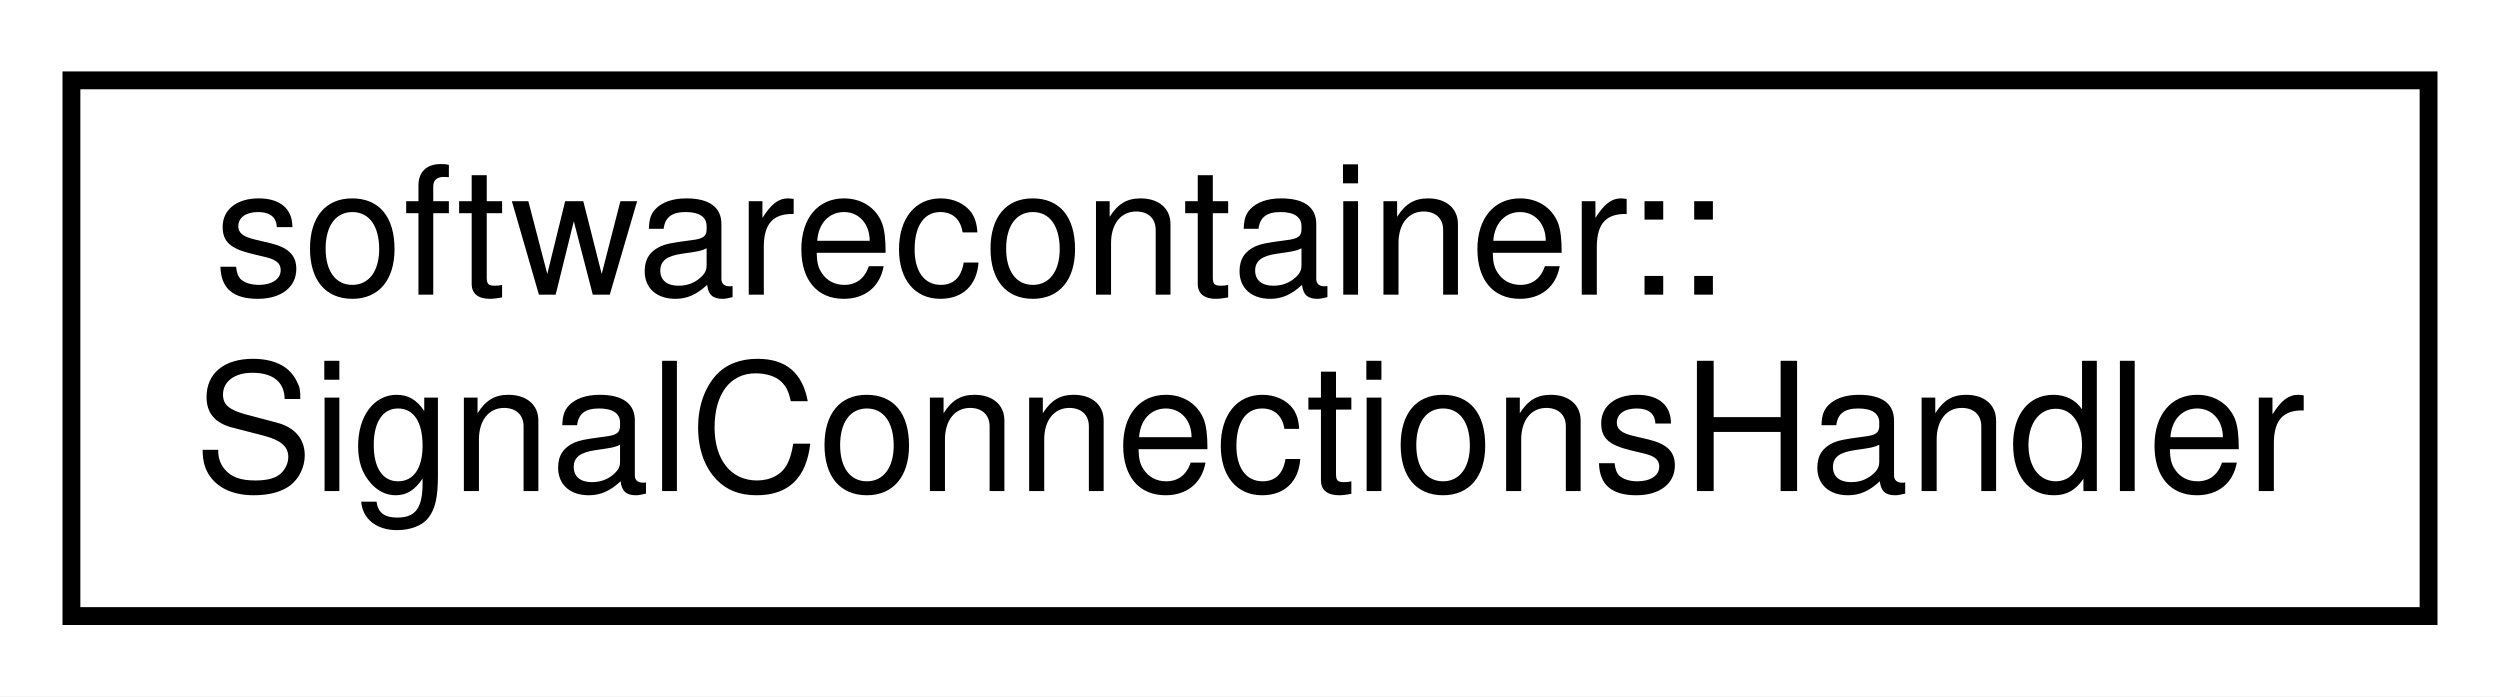
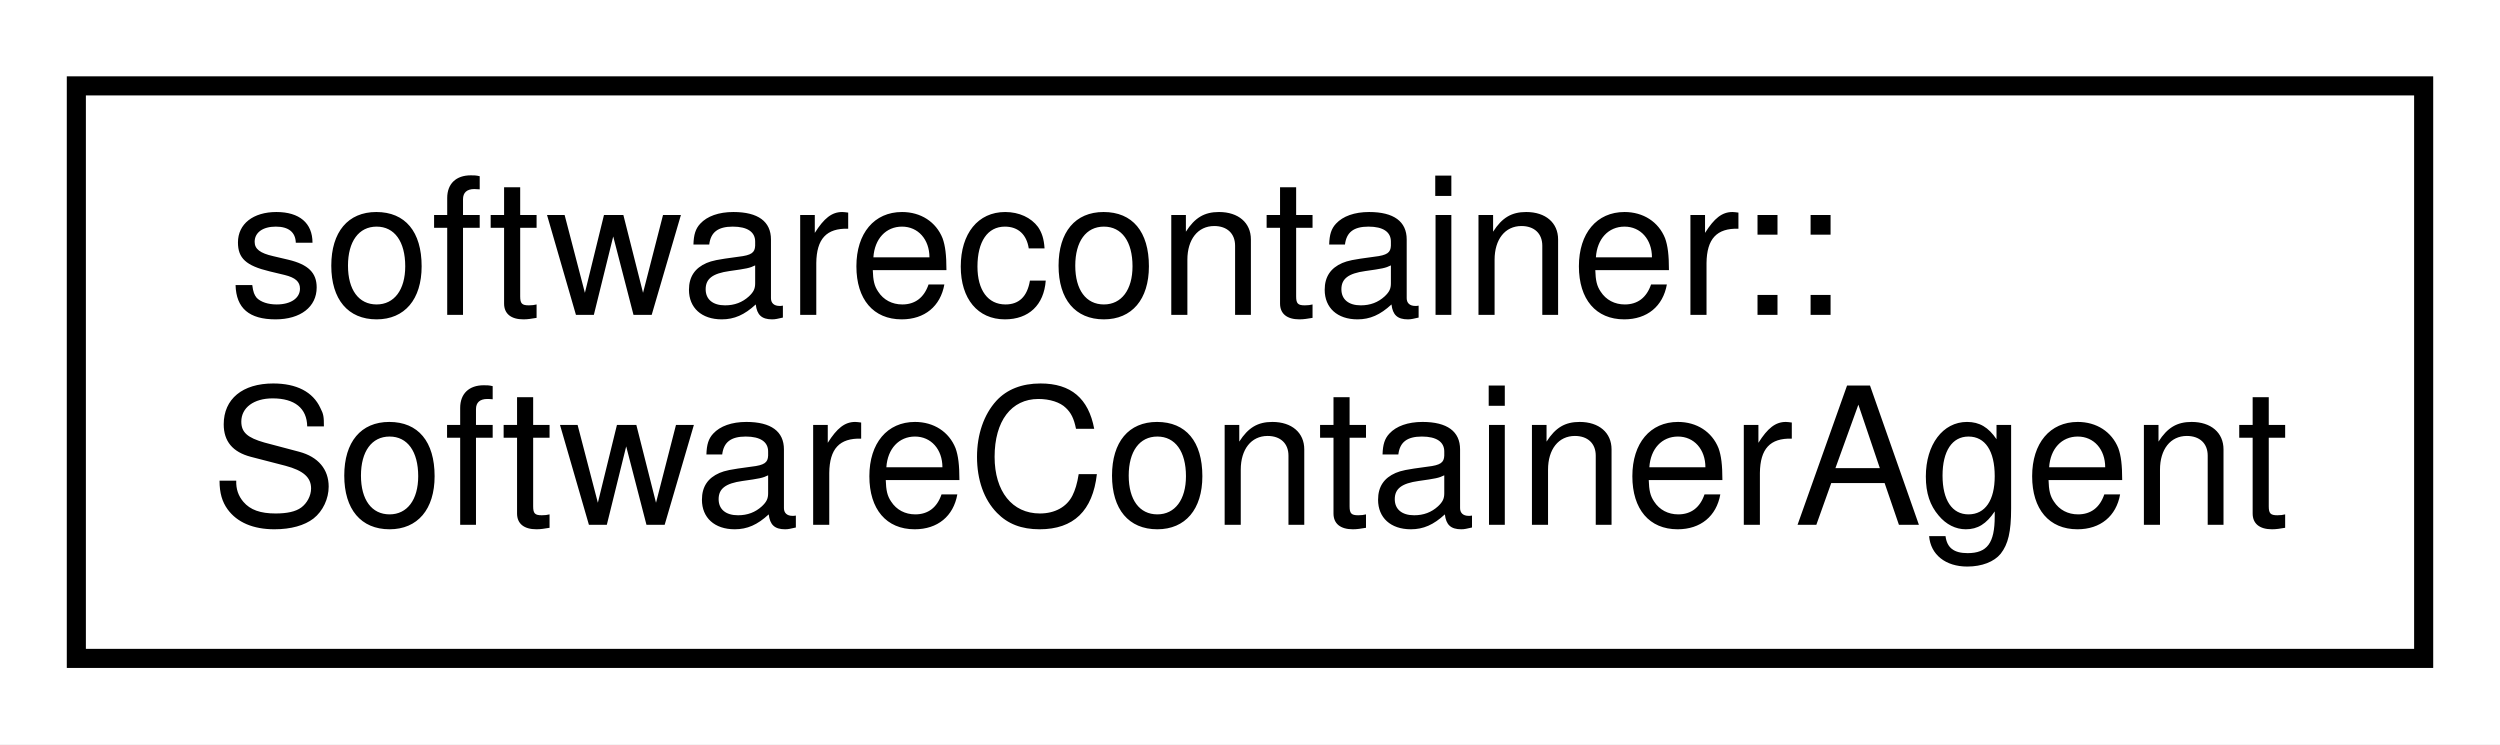
- <svg xmlns="http://www.w3.org/2000/svg" xmlns:xlink="http://www.w3.org/1999/xlink" width="140pt" height="39pt" viewBox="0.00 0.00 140.00 39.00">
+ <svg xmlns="http://www.w3.org/2000/svg" xmlns:xlink="http://www.w3.org/1999/xlink" width="131pt" height="39pt" viewBox="0.00 0.00 131.00 39.00">
  <g id="graph0" class="graph" transform="scale(1 1) rotate(0) translate(4 35)">
-     <polygon fill="white" stroke="none" points="-4,4 -4,-35 136,-35 136,4 -4,4" />
+     <polygon fill="white" stroke="none" points="-4,4 -4,-35 127,-35 127,4 -4,4" />
    <g id="node1" class="node">
      <g id="a_node1">
-         <a xlink:href="classsoftwarecontainer_1_1_signal_connections_handler.html" target="_top" xlink:title="The SignalConnectionsHandler class contains references to sigc++ connections and automatically discon...">
-           <polygon fill="white" stroke="black" points="0,-0.5 0,-30.5 132,-30.5 132,-0.5 0,-0.5" />
+         <a xlink:href="classsoftwarecontainer_1_1_software_container_agent.html" target="_top" xlink:title="A wrapper class. ">
+           <polygon fill="white" stroke="black" points="0,-0.5 0,-30.5 123,-30.5 123,-0.5 0,-0.5" />
          <text text-anchor="start" x="8" y="-18.5" font-family="Helvetica,sans-Serif" font-size="10.00">softwarecontainer::</text>
-           <text text-anchor="middle" x="66" y="-7.5" font-family="Helvetica,sans-Serif" font-size="10.00">SignalConnectionsHandler</text>
+           <text text-anchor="middle" x="61.5" y="-7.5" font-family="Helvetica,sans-Serif" font-size="10.00">SoftwareContainerAgent</text>
        </a>
      </g>
    </g>
  </g>
</svg>
